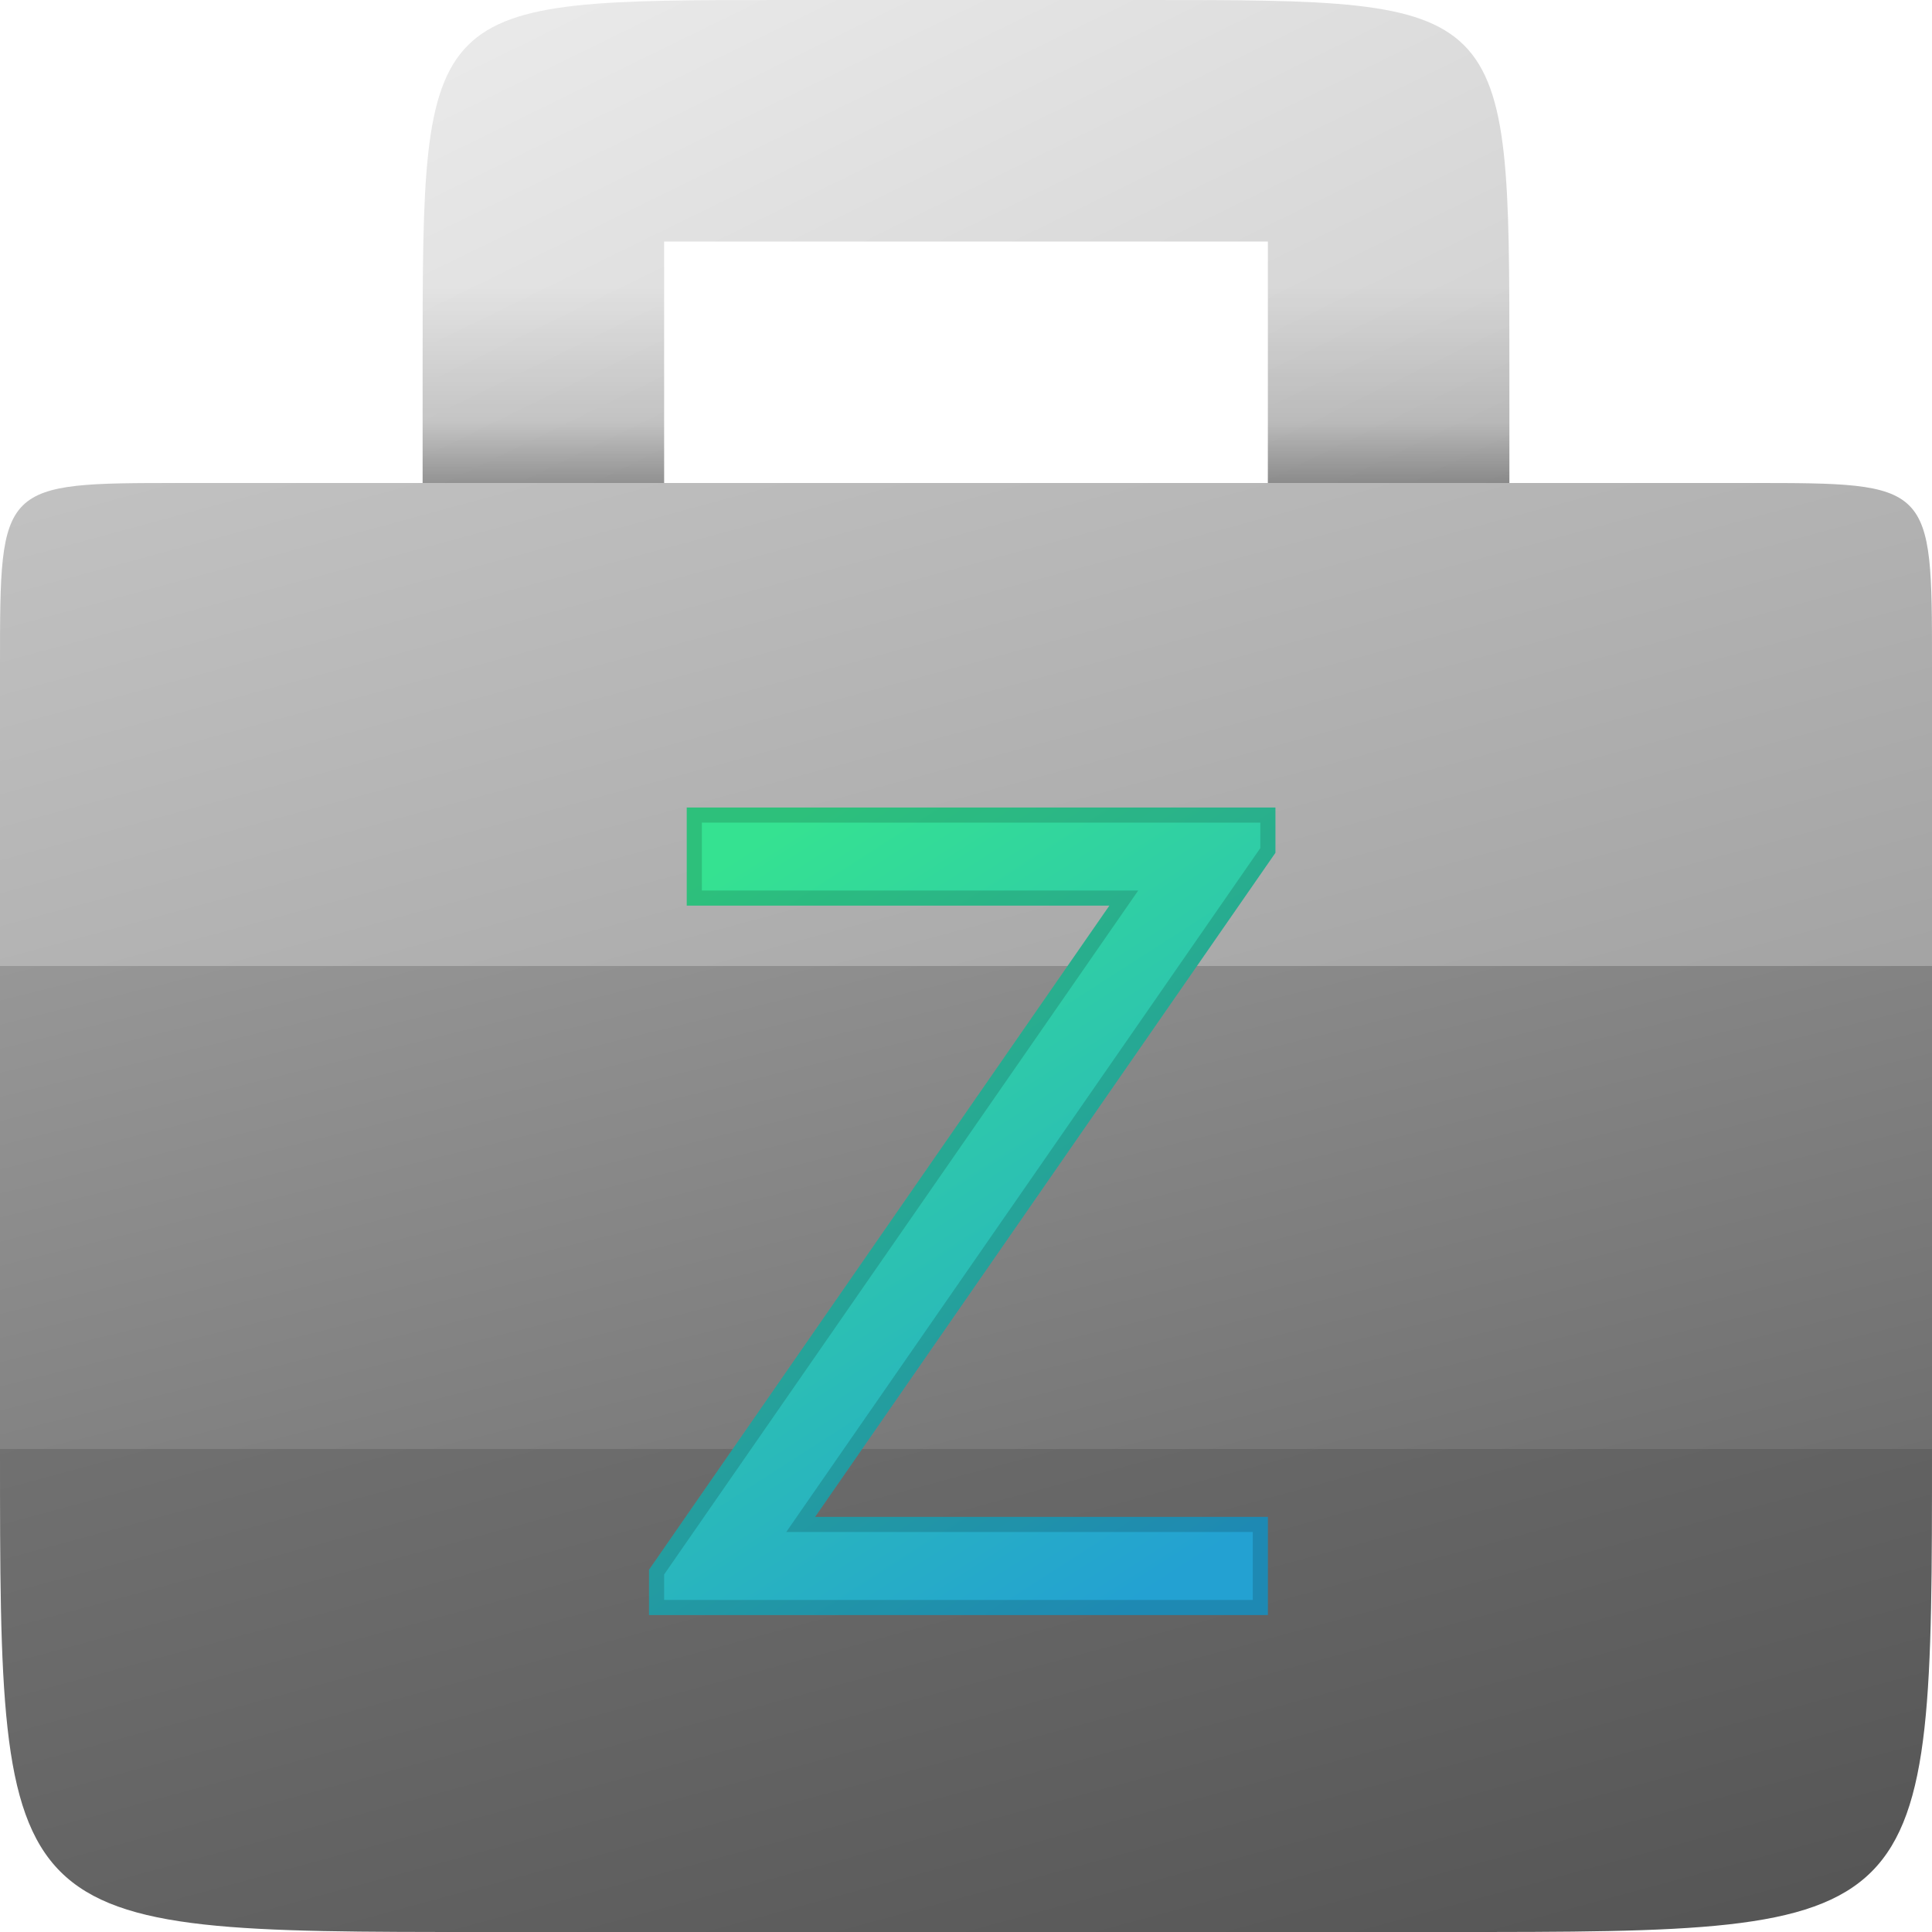
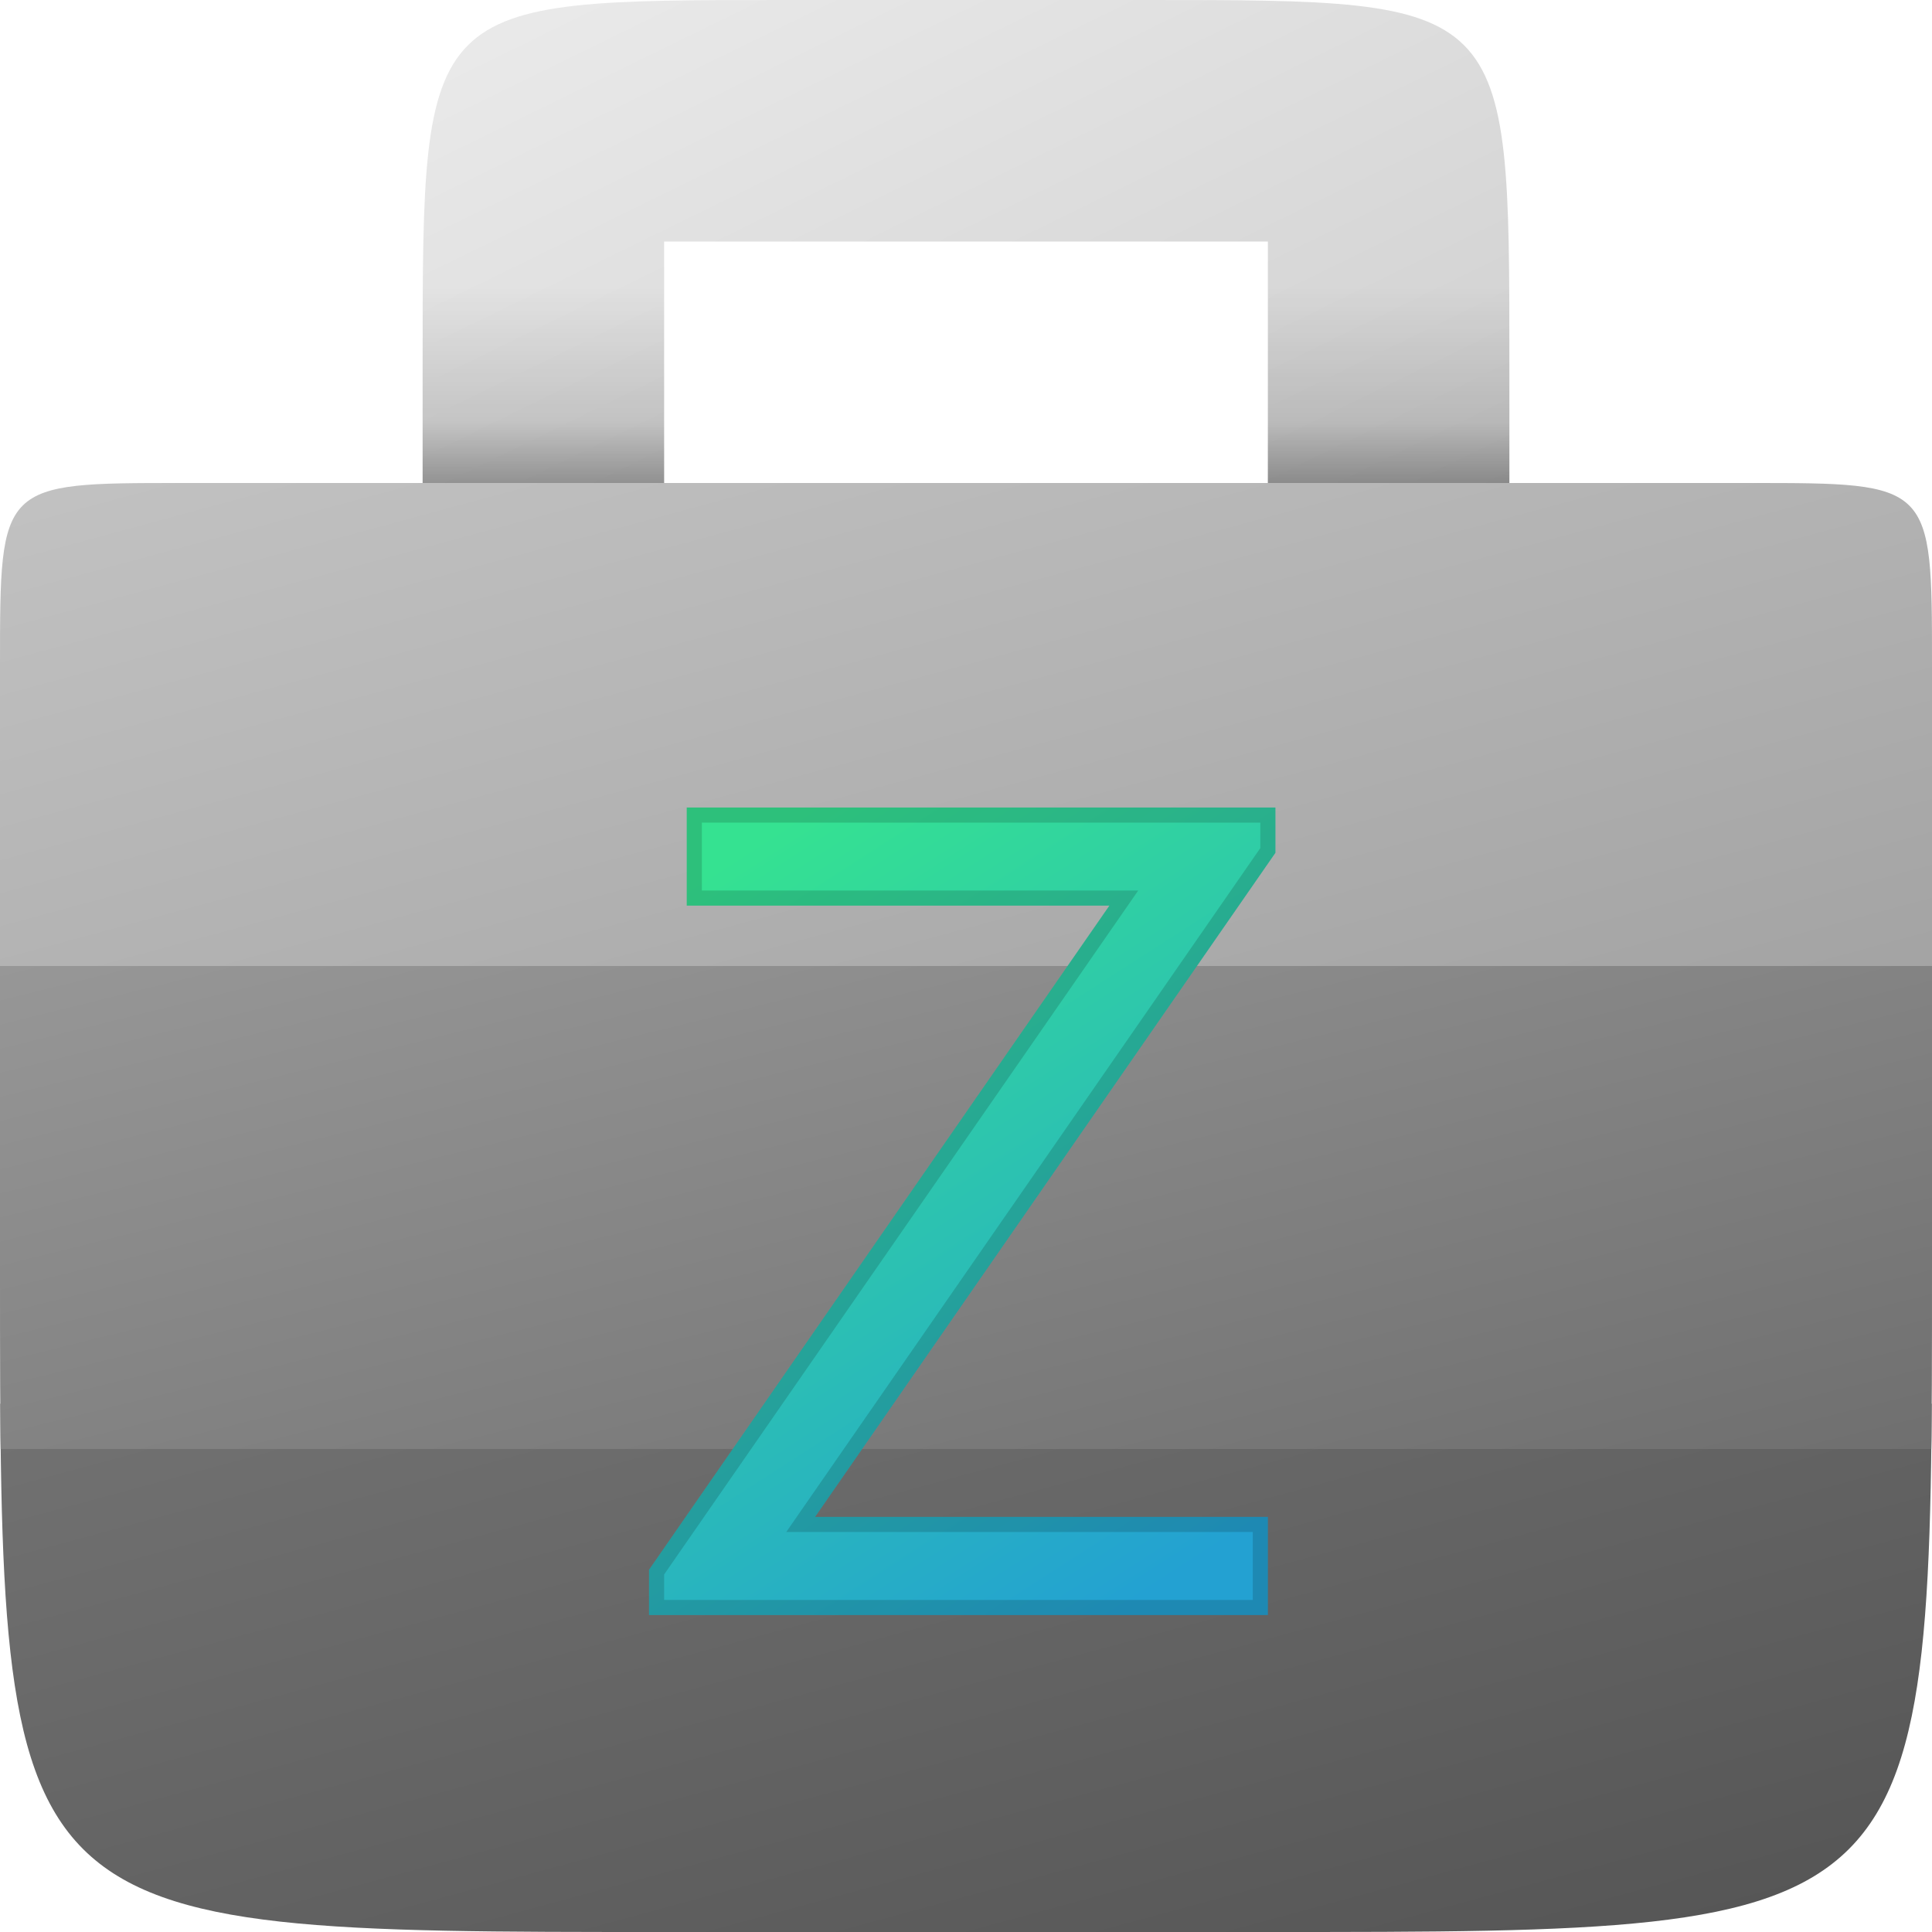
<svg xmlns="http://www.w3.org/2000/svg" viewBox="0 0 256 256">
  <defs>
    <linearGradient id="handleShadow" x1="50%" x2="50%" y1="0%" y2="100%">
      <stop offset="0%" style="stop-color:#000000;stop-opacity:0" />
      <stop offset="56%" style="stop-color:#000000;stop-opacity:0.12;" />
      <stop offset="100%" style="stop-color:#000000;stop-opacity:0.50" />
    </linearGradient>
    <linearGradient id="handleFill" x1="0%" x2="100%" y1="0%" y2="100%">
      <stop offset="0%" style="stop-color:#EBEBEB;stop-opacity:1" />
      <stop offset="100%" style="stop-color:#CECECE;stop-opacity:1" />
    </linearGradient>
    <linearGradient id="slice1Fill" x1="0%" x2="100%" y1="0%" y2="100%">
      <stop offset="0%" style="stop-color:#C2C2C2;stop-opacity:1" />
      <stop offset="100%" style="stop-color:#A2A2A2;stop-opacity:1" />
    </linearGradient>
    <linearGradient id="slice2Fill" x1="0%" x2="100%" y1="0%" y2="100%">
      <stop offset="0%" style="stop-color:#979797;stop-opacity:1" />
      <stop offset="100%" style="stop-color:#6F6F6F;stop-opacity:1" />
    </linearGradient>
    <linearGradient id="slice3Fill" x1="0%" x2="100%" y1="0%" y2="100%">
      <stop offset="0%" style="stop-color:#727272;stop-opacity:1" />
      <stop offset="100%" style="stop-color:#545454;stop-opacity:1" />
    </linearGradient>
    <linearGradient id="prereleaseFill" x1="33.33%" x2="100%" y1="50%" y2="60%">
      <stop offset="0%" style="stop-color:#FFDD00;stop-opacity:0" />
      <stop offset="100%" style="stop-color:#FFDD00;stop-opacity:1" />
    </linearGradient>
    <linearGradient id="logoFill2" x1="25%" x2="75%" y1="0%" y2="100%">
      <stop offset="0%" style="stop-color:#B0B184;stop-opacity:1" />
      <stop offset="100%" style="stop-color:#AE7DB1;stop-opacity:1" />
    </linearGradient>
    <linearGradient id="logoFill" x1="25%" x2="75%" y1="0%" y2="100%">
      <stop offset="0%" style="stop-color:#35E291;stop-opacity:1" />
      <stop offset="100%" style="stop-color:#23A1D2;stop-opacity:1" />
    </linearGradient>
  </defs>
  <g>
    <path id="pathHandles" fill="url(#handleFill)" d="M 56,70 V 48 c 0,-48 0,-48 48,-48 H 152 c 48,0 48,0 48,48 V 70 h -32 V 32 H 88 V 70 Z" />
    <path id="pathBackSheetShadowLeft" fill="url(#handleShadow)" d="M 56,70 v -32 h 32 v 32 Z" />
    <path id="pathBackSheetShadowRight" fill="url(#handleShadow)" d="M 168,70 v -32 h 32 v 32 Z" />
  </g>
  <clipPath id="baseClip">
-     <path d="M 0,88 V 192 c 0,64 0,64 64,64 h 128 c 64,0 64,0 64,-64 V 88 c 0,-24 0,-24 -24,-24 h -208 c -24,0 -24,0 -24,24 Z" />
+     <path d="M 0,88 V 168 c 0,88 0,88 88,88 H 168 c 88,0 88,0 88,-88 V 88 c 0,-24 0,-24 -24,-24 H 24 c -24,0 -24,0 -24,24 Z" />
  </clipPath>
  <clipPath id="prereleaseClip">
    <path d="M 3,189 v 3 c 0,61 0,61 61,61 h 128 c 61,0 61,0 61,-61 V 189 Z" />
  </clipPath>
  <g>
    <path d="M 0,64 v 70 H 256 v -70 Z" clip-path="url(#baseClip)" fill="url(#slice1Fill)" />
    <path d="M 0,186 v 70 H 256 v -70 Z" clip-path="url(#baseClip)" fill="url(#slice3Fill)" />
    <path d="M 0,128 v 64 H 256 v -64 Z" clip-path="url(#baseClip)" fill="url(#slice2Fill)" />
  </g>
  <g>
    <clipPath id="zClip">
      <path d="M 91,107 169,107 169,113 108,201 168,201 168,214 86,214 86,208 147,120 91,120 Z" />
    </clipPath>
    <path d="M 91,107 169,107 169,113 108,201 168,201 168,214 86,214 86,208 147,120 91,120 Z" fill="url(#logoFill)" />
    <path d="M 91,107 169,107 169,113 108,201 168,201 168,214 86,214 86,208 147,120 91,120 Z" clip-path="url(#zClip)" stroke="black" stroke-width="4" stroke-opacity="0.15" fill-opacity="0" />
  </g>
</svg>
